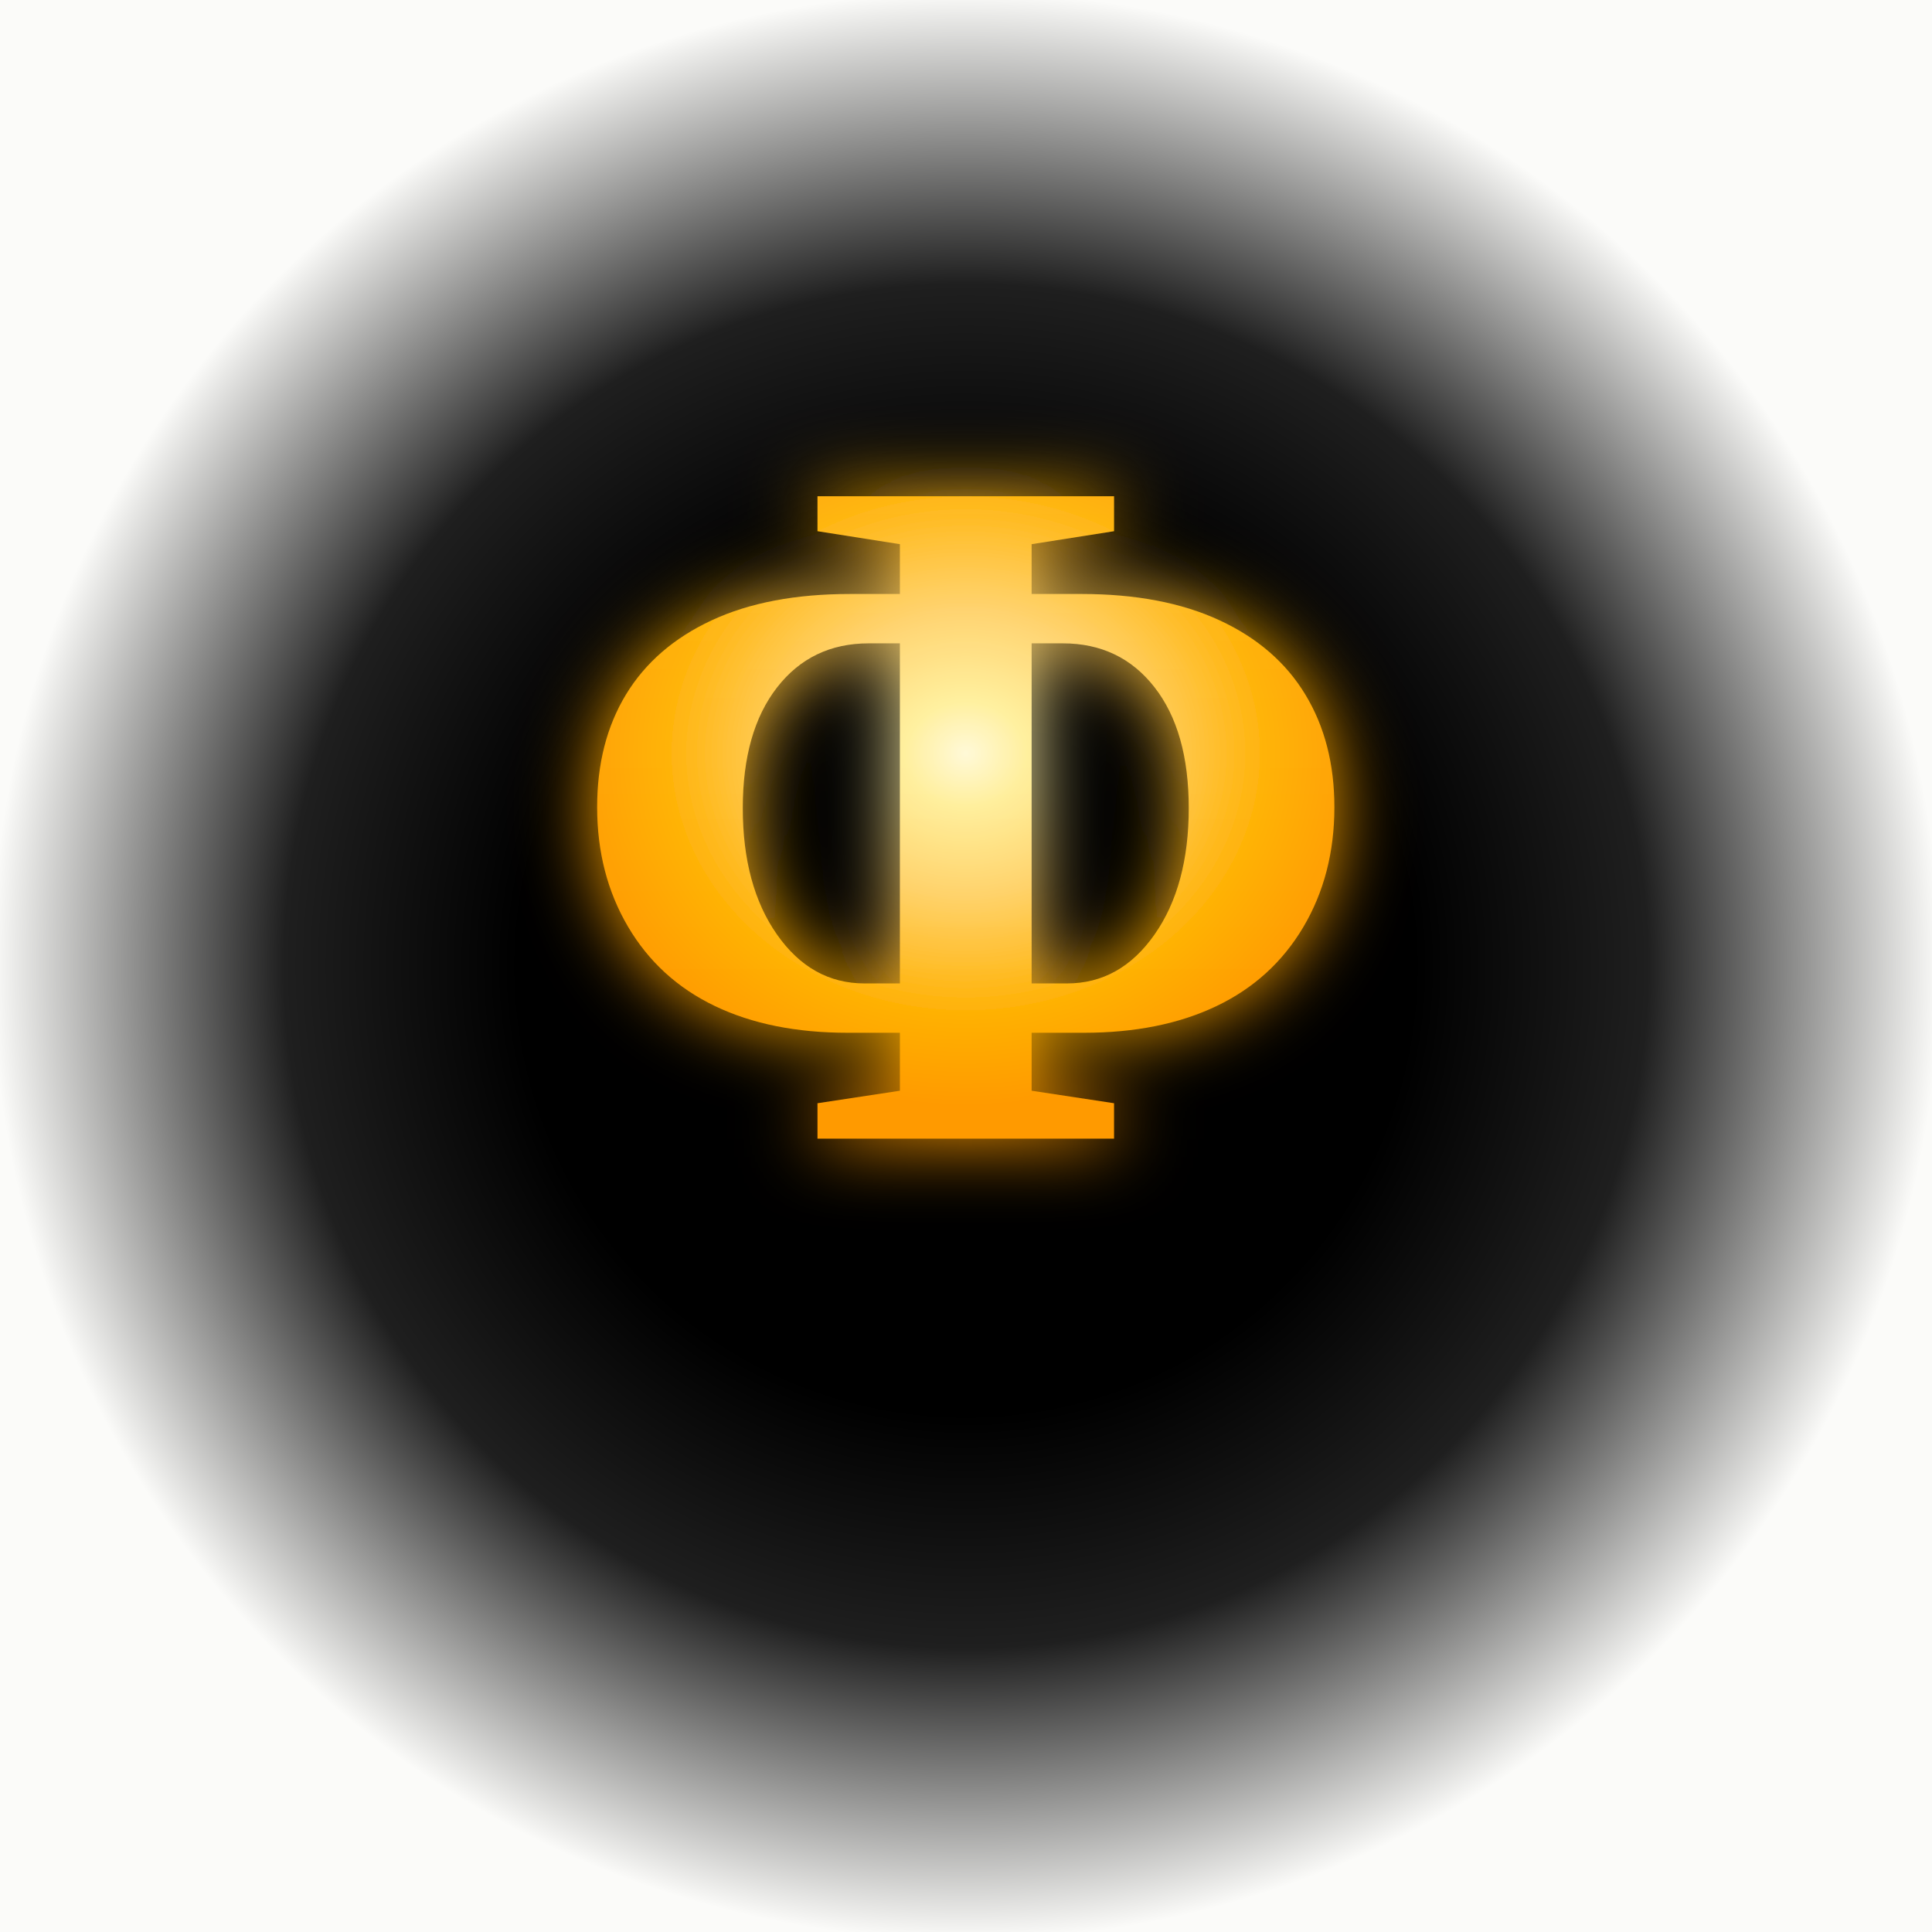
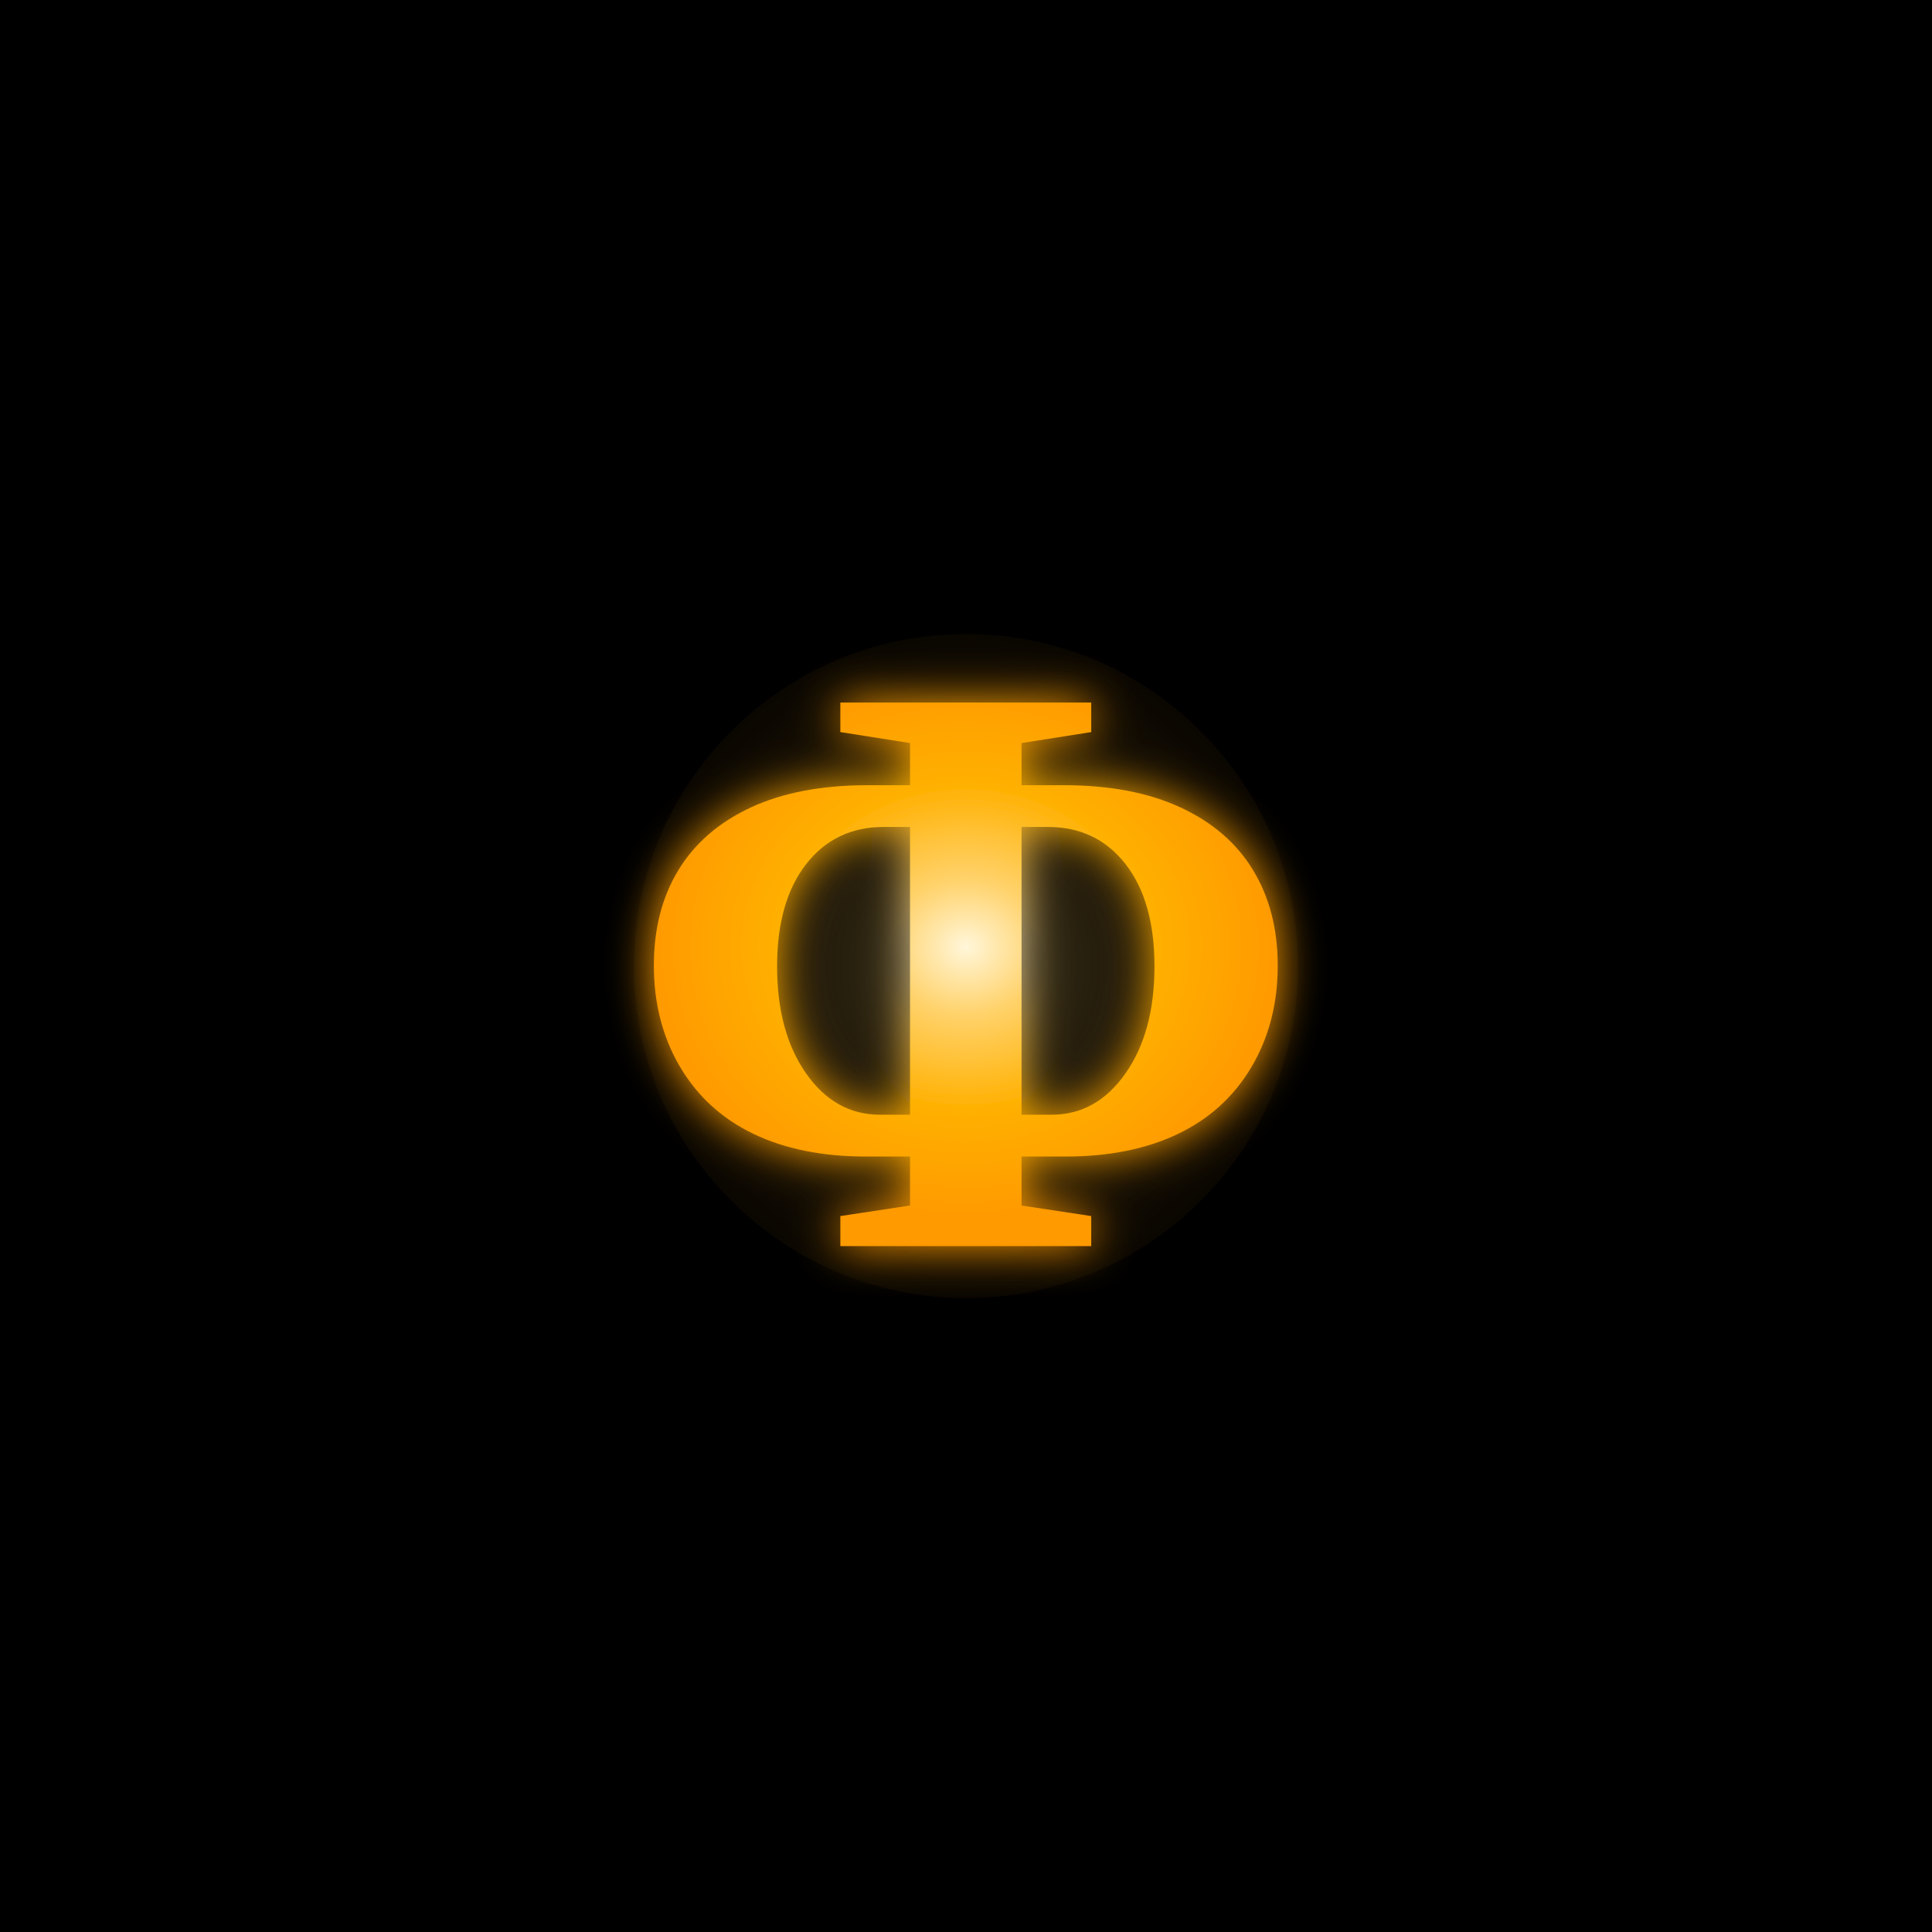
- <svg xmlns="http://www.w3.org/2000/svg" width="512" height="512" viewBox="0 0 512 512" role="img" aria-label="QuantumKey Phi - Solar Gold on Absolute Black">
+ <svg xmlns="http://www.w3.org/2000/svg" width="512" height="512" viewBox="0 0 512 512" role="img" aria-label="QuantumKey Phi — Solar Gold on Absolute Black">
  <defs>
-     <radialGradient id="bgCenterToEdge" cx="50%" cy="50%" r="50%" fx="50%" fy="50%">
-       <stop offset="0%" stop-color="#000000" />
-       <stop offset="46%" stop-color="#000000" />
-       <stop offset="70%" stop-color="#1f1f1f" />
-       <stop offset="100%" stop-color="#FBFBF9" />
-     </radialGradient>
-     <radialGradient id="solarGold" cx="50%" cy="40%" r="55%" fx="50%" fy="40%">
-       <stop offset="0%" stop-color="#fff9d6" />
-       <stop offset="15%" stop-color="#ffef9b" />
-       <stop offset="40%" stop-color="#ffd26a" />
-       <stop offset="75%" stop-color="#ffb000" />
+     <radialGradient id="goldRad" cx="50%" cy="45%" r="50%">
+       <stop offset="0%" stop-color="#fff6d9" />
+       <stop offset="25%" stop-color="#ffd26a" />
+       <stop offset="60%" stop-color="#ffb000" />
      <stop offset="100%" stop-color="#ff9a00" />
    </radialGradient>
-     <filter id="goldGlow" x="-70%" y="-70%" width="240%" height="240%">
-       <feGaussianBlur in="SourceGraphic" stdDeviation="10" result="b1" />
+     <radialGradient id="goldGlow" cx="50%" cy="50%" r="60%">
+       <stop offset="0%" stop-color="#ffffff" stop-opacity="0" />
+       <stop offset="20%" stop-color="#ffd26a" stop-opacity="0.18" />
+       <stop offset="100%" stop-color="#ff9a00" stop-opacity="0" />
+     </radialGradient>
+     <filter id="glow" x="-50%" y="-50%" width="200%" height="200%">
+       <feGaussianBlur stdDeviation="6" result="blur" />
      <feMerge>
-         <feMergeNode in="b1" />
+         <feMergeNode in="blur" />
        <feMergeNode in="SourceGraphic" />
      </feMerge>
    </filter>
-     <linearGradient id="symbolShine" x1="50%" y1="0%" x2="50%" y2="100%">
-       <stop offset="0%" stop-color="#ffffff" stop-opacity="0.14" />
-       <stop offset="45%" stop-color="#ffffff" stop-opacity="0.06" />
-       <stop offset="100%" stop-color="#000000" stop-opacity="0" />
+     <linearGradient id="goldFade" x1="0" x2="1">
+       <stop offset="0%" stop-color="#ffd26a" stop-opacity="0.85" />
+       <stop offset="100%" stop-color="#ff9a00" stop-opacity="0.45" />
    </linearGradient>
-     <style type="text/css">
-       .phi { font-family: "Georgia", "Times New Roman", serif; font-weight: 700; text-anchor: middle; }
-     </style>
  </defs>
-   <rect x="0" y="0" width="512" height="512" fill="url(#bgCenterToEdge)" />
-   <circle cx="256" cy="256" r="112" fill="#000000" />
-   <text class="phi" x="256" y="228" font-size="260" dominant-baseline="middle" fill="url(#solarGold)" filter="url(#goldGlow)">
-     Φ
-   </text>
-   <text class="phi" x="256" y="228" font-size="260" dominant-baseline="middle" fill="url(#symbolShine)" style="mix-blend-mode:screen; opacity:0.45; pointer-events:none;">
-     Φ
-   </text>
+   <rect width="100%" height="100%" fill="#000000" />
+   <g id="bands" />
+   <g id="borders" />
+   <g id="symbol" transform="translate(256,256)">
+     <circle r="88" fill="url(#goldGlow)" />
+     <text id="phi" x="0" y="0" font-family="Georgia, 'Times New Roman', Times, serif" font-weight="700" font-size="220" text-anchor="middle" dominant-baseline="central" fill="url(#goldRad)" filter="url(#glow)" paint-order="stroke fill">
+       Φ
+     </text>
+   </g>
</svg>
